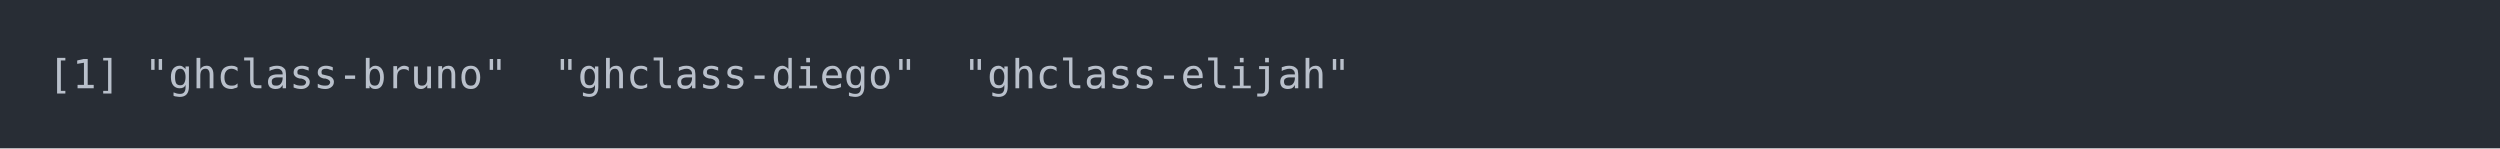
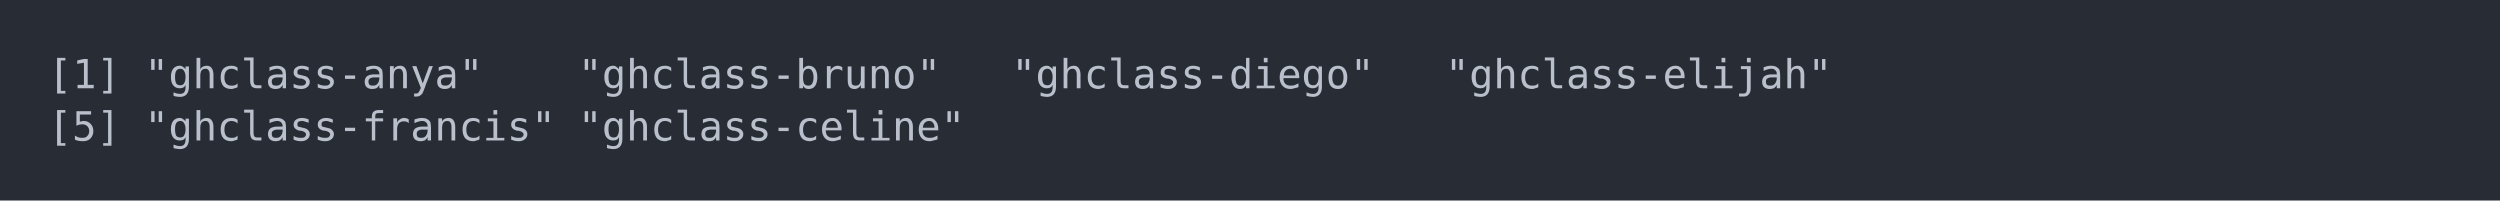
- <svg xmlns="http://www.w3.org/2000/svg" xmlns:xlink="http://www.w3.org/1999/xlink" width="1040" height="61.71">
-   <rect width="1040" height="61.71" rx="0" ry="0" class="a" />
-   <svg height="21.71" viewBox="0 0 100 2.171" width="1000" x="20" y="20">
+ <svg xmlns="http://www.w3.org/2000/svg" xmlns:xlink="http://www.w3.org/1999/xlink" width="1040" height="83.42">
+   <rect width="1040" height="83.42" rx="0" ry="0" class="a" />
+   <svg height="43.42" viewBox="0 0 100 4.342" width="1000" x="20" y="20">
    <style>.a{fill:rgb(40,45,53)}.b{font-family:'Fira Code',Monaco,Consolas,Menlo,'Bitstream Vera Sans Mono','Powerline Symbols',monospace}.c{fill:transparent}.d{fill:rgb(185,192,203);white-space:pre}</style>
    <g font-family="'Fira Code',Monaco,Consolas,Menlo,'Bitstream Vera Sans Mono','Powerline Symbols',monospace" font-size="1.67" class="b">
      <defs>
        <symbol id="a">
-           <rect height="2" width="100" x="0" y="0" class="c" />
+           <rect height="3" width="100" x="0" y="0" class="c" />
        </symbol>
      </defs>
-       <rect height="2.171" width="100" class="a" />
+       <rect height="4.342" width="100" class="a" />
      <svg x="0" y="0" width="100">
        <svg x="0">
          <use xlink:href="#a" />
          <text x="0" y="1.67" class="d">[1]</text>
-           <text x="4.008" y="1.67" class="d">"ghclass-bruno"</text>
-           <text x="21.042" y="1.67" class="d">"ghclass-diego"</text>
-           <text x="38.076" y="1.67" class="d">"ghclass-elijah"</text>
+           <text x="4.008" y="1.67" class="d">"ghclass-anya"</text>
+           <text x="22.044" y="1.67" class="d">"ghclass-bruno"</text>
+           <text x="40.08" y="1.67" class="d">"ghclass-diego"</text>
+           <text x="58.116" y="1.67" class="d">"ghclass-elijah"</text>
+           <text x="0" y="3.841" class="d">[5]</text>
+           <text x="4.008" y="3.841" class="d">"ghclass-francis"</text>
+           <text x="22.044" y="3.841" class="d">"ghclass-celine"</text>
        </svg>
      </svg>
    </g>
  </svg>
</svg>
